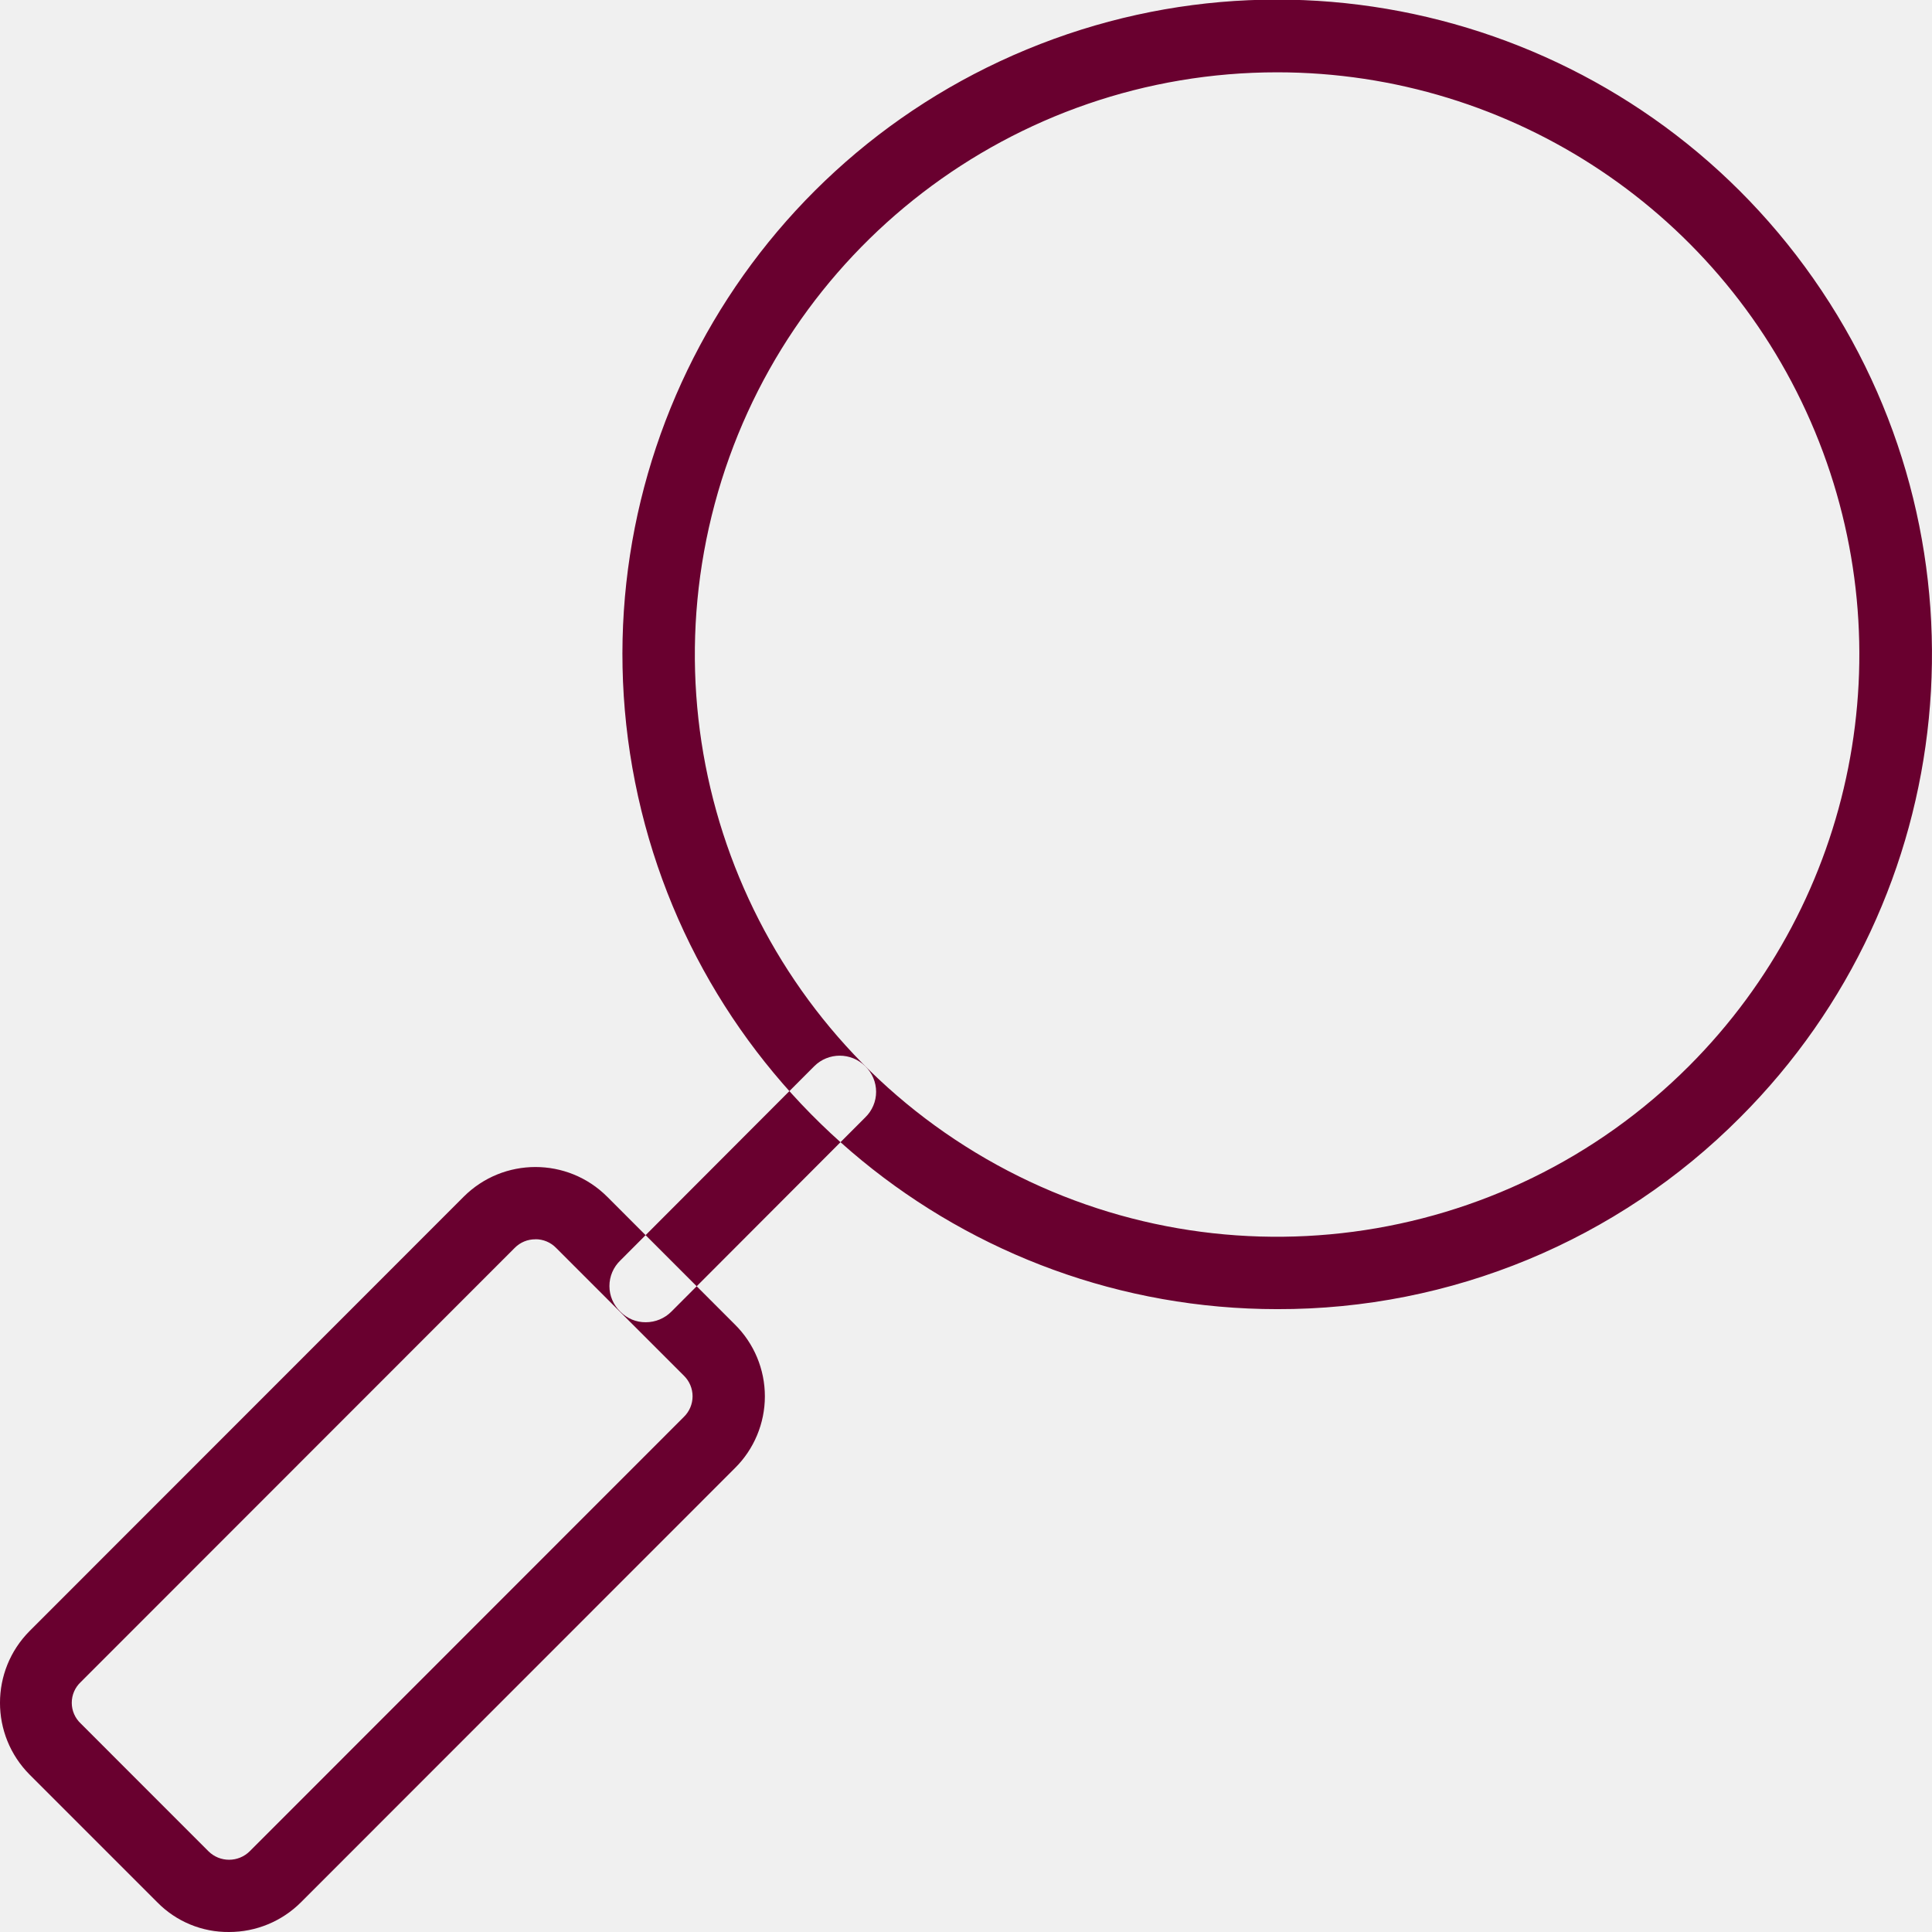
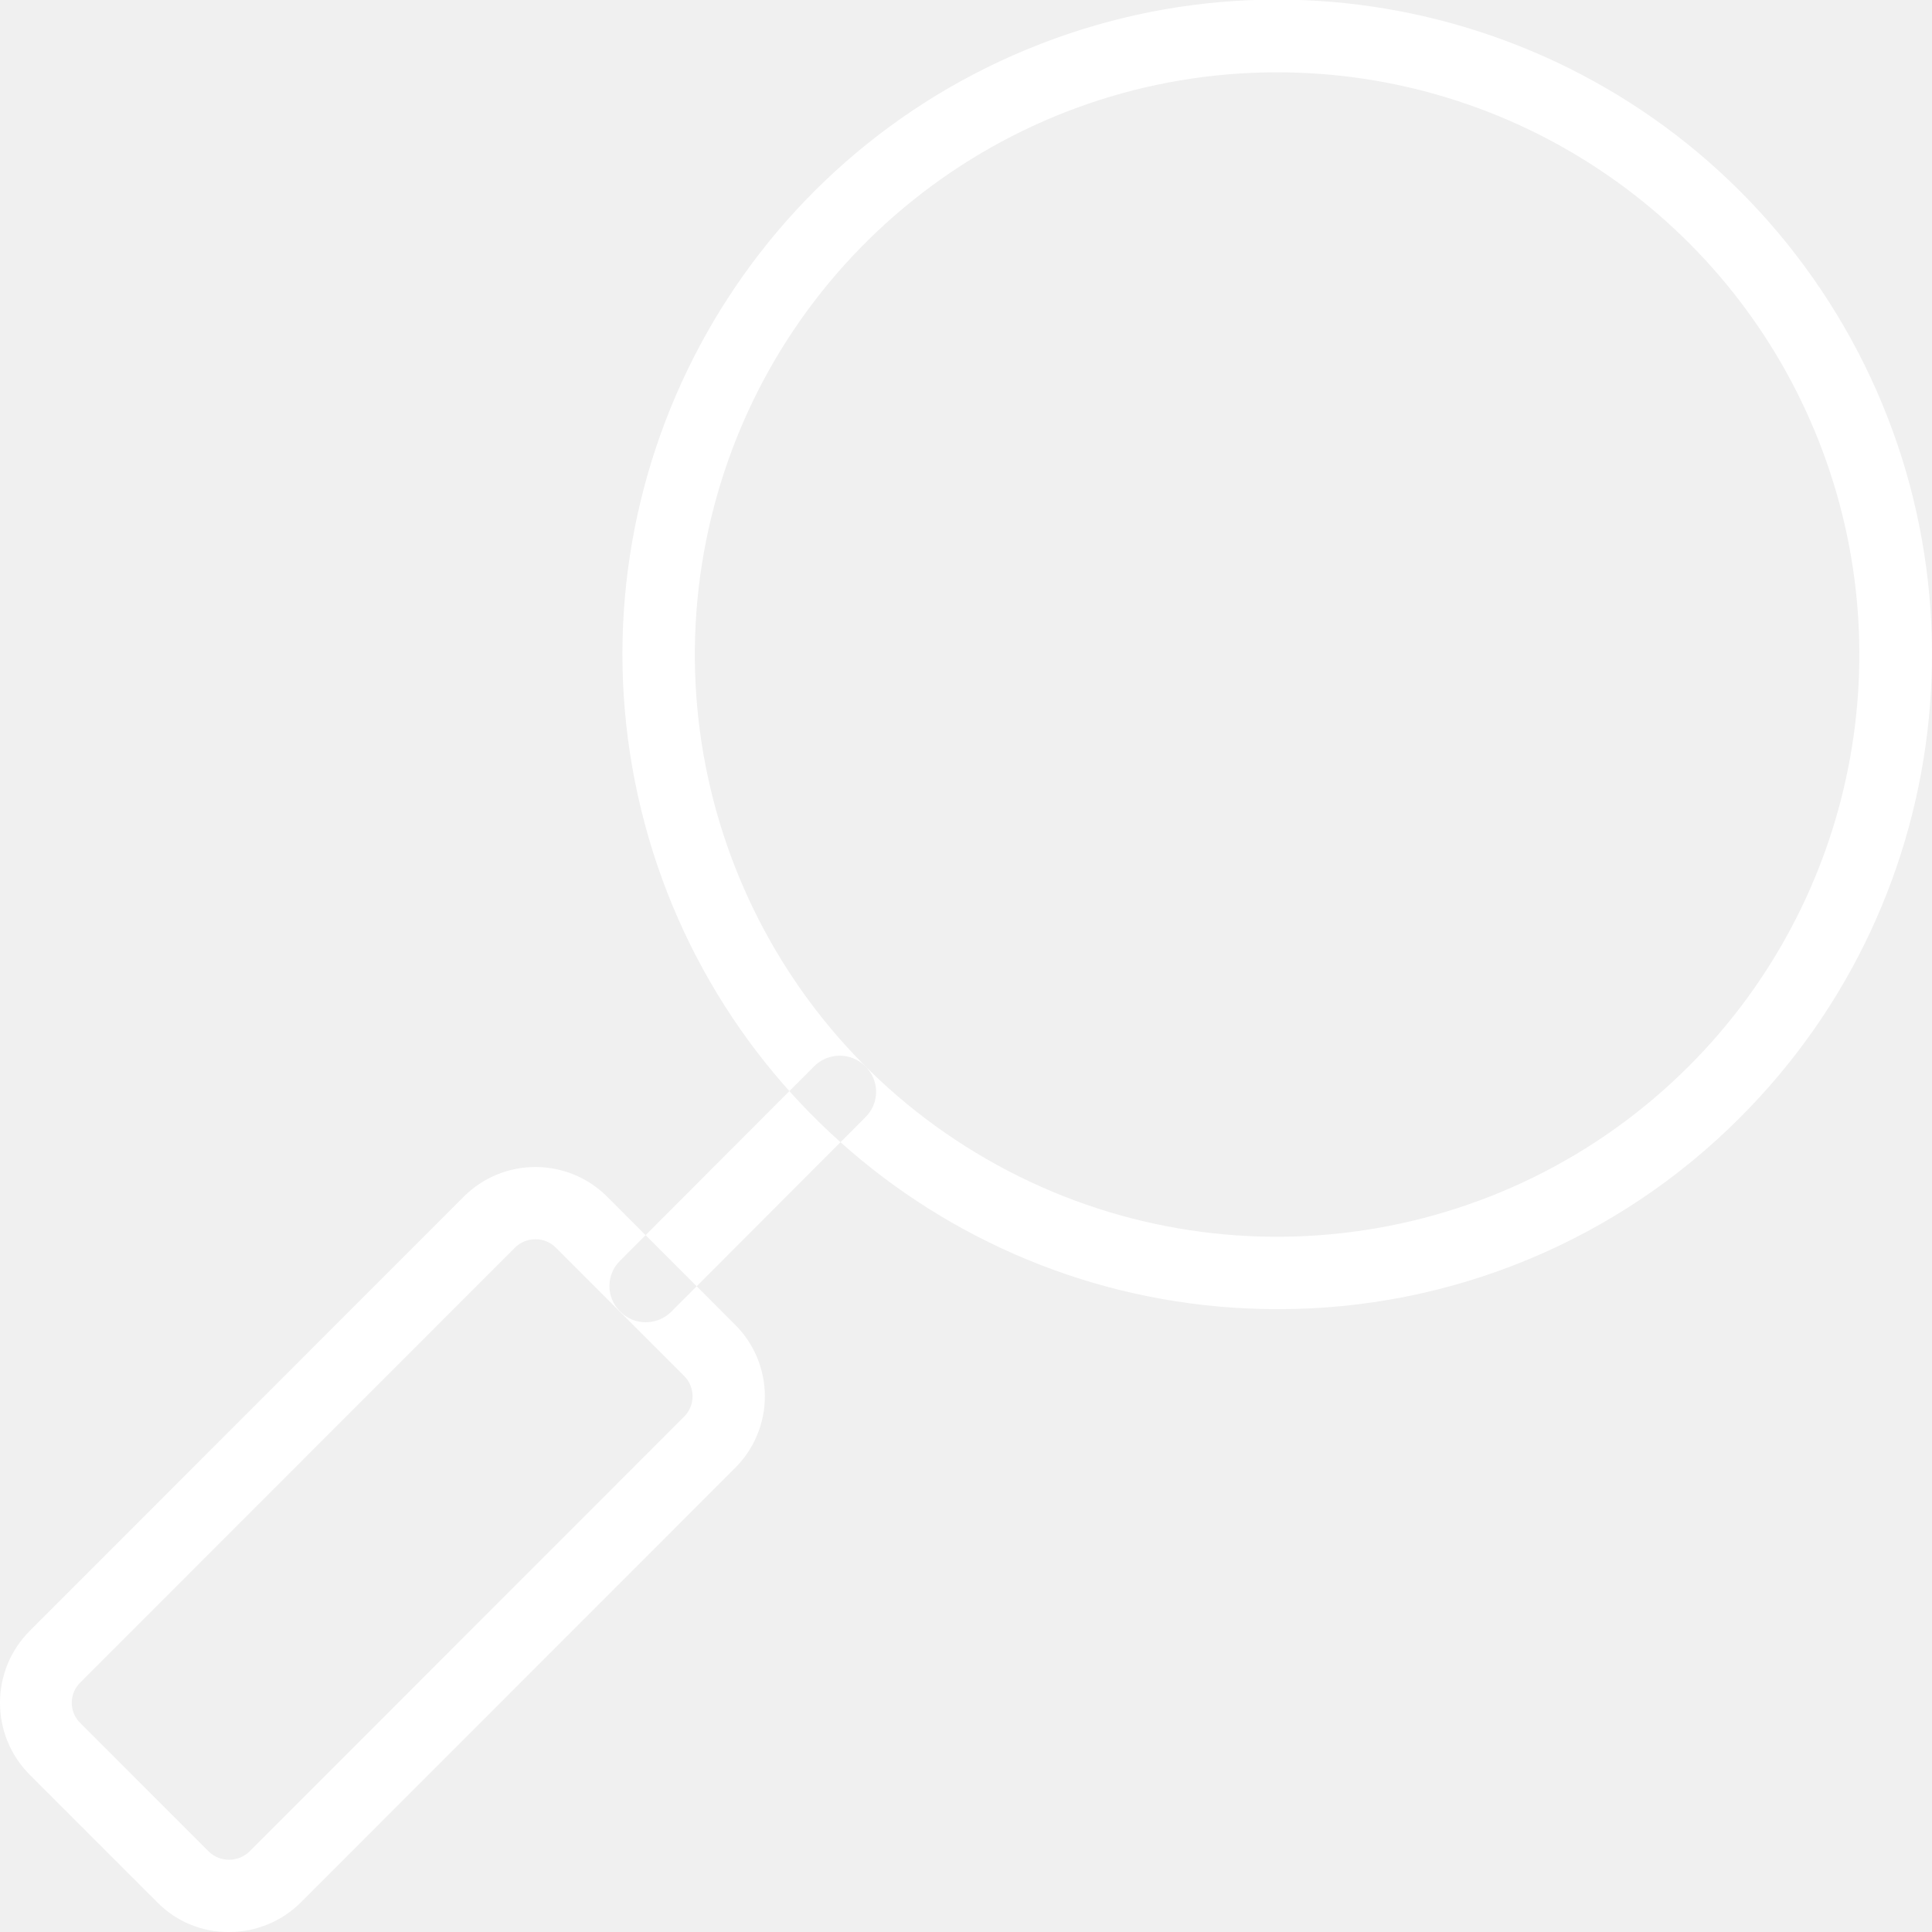
<svg xmlns="http://www.w3.org/2000/svg" width="28" height="28" viewBox="0 0 28 28">
  <defs>
    <style>
      .cls-1 {
-         fill: #69002f;
+         fill: #fff;
        fill-rule: evenodd;
      }
    </style>
  </defs>
  <path id="поиск" class="cls-1" d="M1736.51,89.973a9.489,9.489,0,1,1,6.71-2.779h0A9.432,9.432,0,0,1,1736.51,89.973Zm0-17.925a8.438,8.438,0,1,0,5.97,14.4h0A8.438,8.438,0,0,0,1736.51,72.048Zm-9.15,18.115a0.507,0.507,0,0,1-.37-0.154,0.514,0.514,0,0,1,0-.741l2.81-2.815a0.523,0.523,0,0,1,.74,0,0.515,0.515,0,0,1,0,.741l-2.81,2.815A0.523,0.523,0,0,1,1727.36,90.163ZM1721.32,99a1.437,1.437,0,0,1-1.04-.43l-1.85-1.85a1.476,1.476,0,0,1,0-2.083l6.29-6.293a1.471,1.471,0,0,1,2.08,0l1.85,1.851a1.464,1.464,0,0,1,0,2.083l-6.29,6.293A1.471,1.471,0,0,1,1721.32,99Zm4.44-10.039a0.415,0.415,0,0,0-.3.124l-6.29,6.293a0.411,0.411,0,0,0,0,.6l1.85,1.851a0.425,0.425,0,0,0,.6,0l6.29-6.293a0.417,0.417,0,0,0,0-.6l-1.85-1.85A0.415,0.415,0,0,0,1725.76,88.96Z" transform="translate(-1718 -71)" />
</svg>
